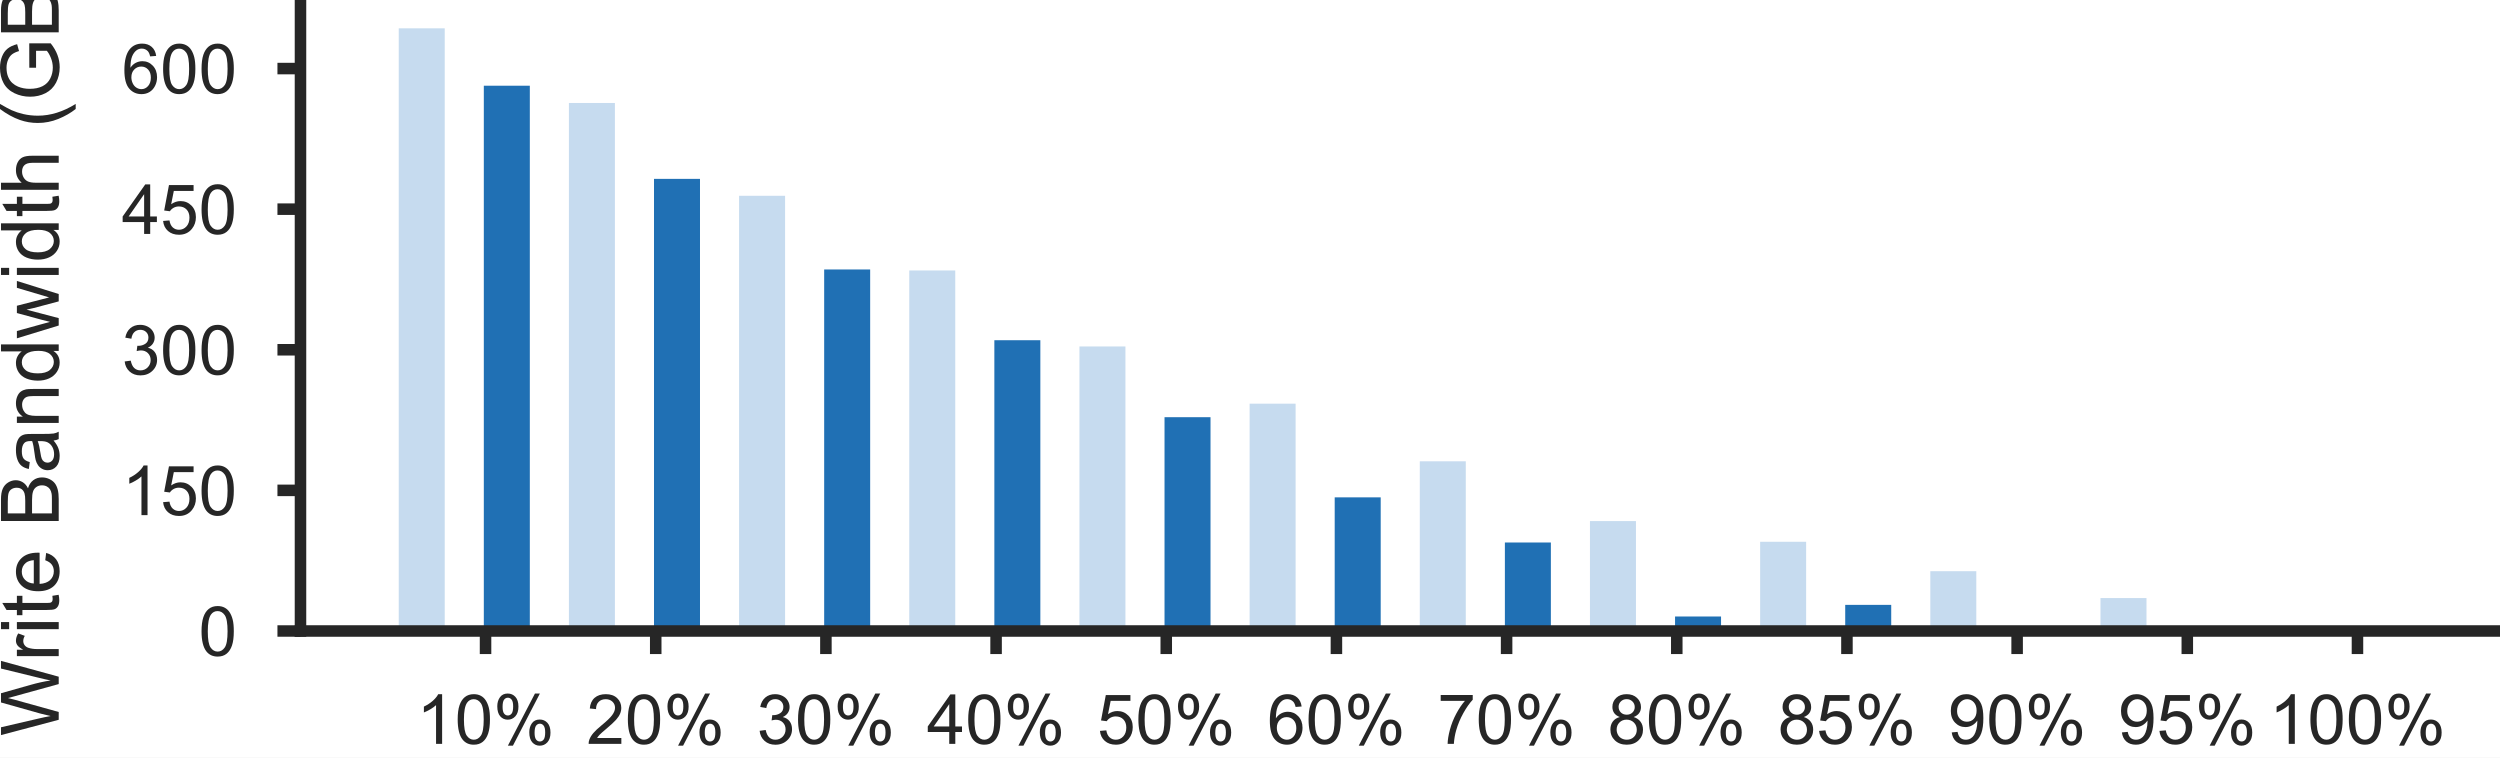
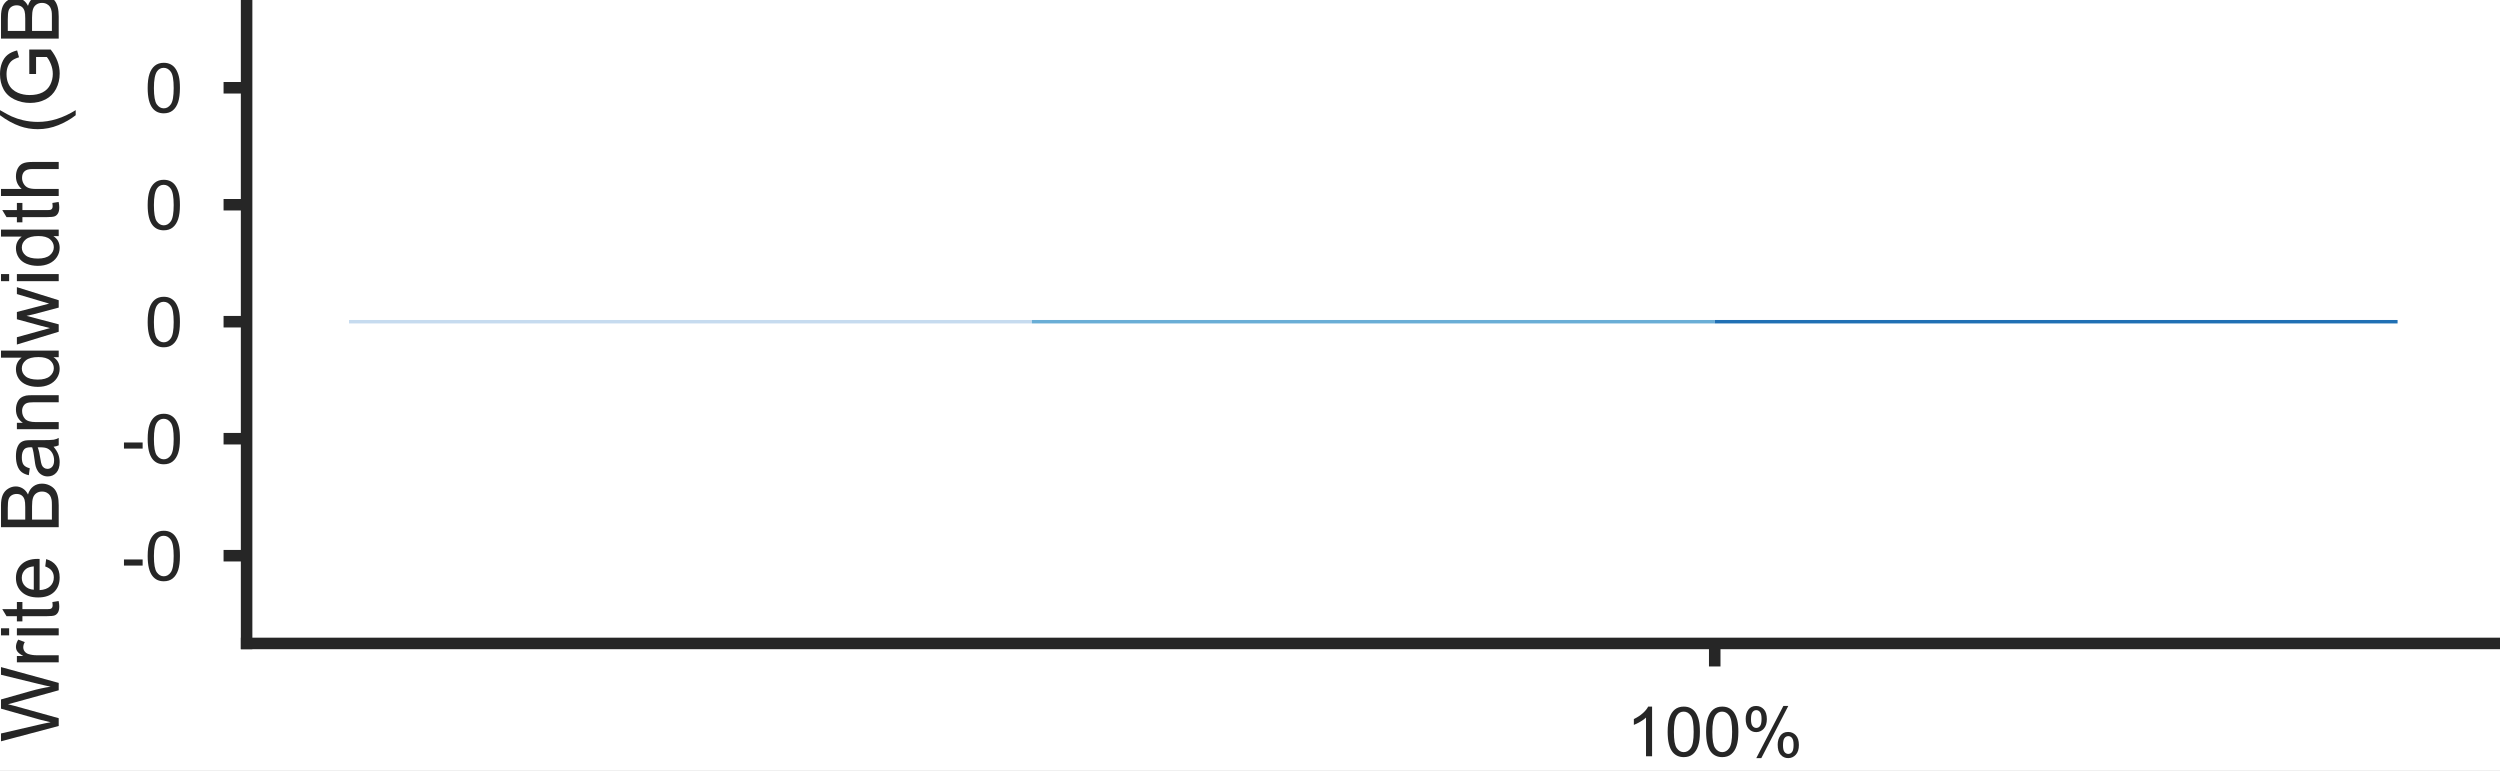
- <svg xmlns="http://www.w3.org/2000/svg" xmlns:xlink="http://www.w3.org/1999/xlink" width="216.973pt" height="65.751pt" viewBox="0 0 216.973 65.751" version="1.1">
+ <svg xmlns="http://www.w3.org/2000/svg" xmlns:xlink="http://www.w3.org/1999/xlink" width="216.977pt" height="66.831pt" viewBox="0 0 216.977 66.831" version="1.1">
  <defs>
    <style type="text/css">*{stroke-linejoin: round; stroke-linecap: butt}</style>
  </defs>
  <g id="figure_1">
    <g id="patch_1">
-       <path d="M 0 65.751  L 216.973 65.751  L 216.973 0  L 0 0  z " style="fill: #ffffff" />
+       <path d="M 0 66.831  L 216.977 66.831  L 216.977 0  L 0 0  z " style="fill: #ffffff" />
    </g>
    <g id="axes_1">
      <g id="patch_2">
-         <path d="M 26.079 54.764  L 216.973 54.764  L 216.973 -0  L 26.079 -0  z " style="fill: #ffffff" />
+         <path d="M 21.403 55.844  L 216.977 55.844  L 216.977 -0  L 21.403 -0  z " style="fill: #ffffff" />
      </g>
      <g id="matplotlib.axis_1">
        <g id="xtick_1">
          <g id="line2d_1">
            <defs>
-               <path id="m4c83e34f90" d="M 0 0  L 0 2  " style="stroke: #262626" />
+               <path id="m4bf37df969" d="M 0 0  L 0 2  " style="stroke: #262626" />
            </defs>
            <g>
-               <use xlink:href="#m4c83e34f90" x="42.14" y="54.764" style="fill: #262626; stroke: #262626" />
+               <use xlink:href="#m4bf37df969" x="148.823" y="55.844" style="fill: #262626; stroke: #262626" />
            </g>
          </g>
          <g id="text_1">
-             <g style="fill: #262626" transform="translate(36.13621 64.55869) scale(0.06 -0.06)">
+             <g style="fill: #262626" transform="translate(141.1504 65.63869) scale(0.06 -0.06)">
              <defs>
                <path id="ArialMT-31" d="M 2384 0  L 1822 0  L 1822 3584  Q 1619 3391 1289 3197  Q 959 3003 697 2906  L 697 3450  Q 1169 3672 1522 3987  Q 1875 4303 2022 4600  L 2384 4600  L 2384 0  z " transform="scale(0.015625)" />
                <path id="ArialMT-30" d="M 266 2259  Q 266 3072 433 3567  Q 600 4063 929 4331  Q 1259 4600 1759 4600  Q 2128 4600 2406 4451  Q 2684 4303 2865 4023  Q 3047 3744 3150 3342  Q 3253 2941 3253 2259  Q 3253 1453 3087 958  Q 2922 463 2592 192  Q 2263 -78 1759 -78  Q 1097 -78 719 397  Q 266 969 266 2259  z M 844 2259  Q 844 1131 1108 757  Q 1372 384 1759 384  Q 2147 384 2411 759  Q 2675 1134 2675 2259  Q 2675 3391 2411 3762  Q 2147 4134 1753 4134  Q 1366 4134 1134 3806  Q 844 3388 844 2259  z " transform="scale(0.015625)" />
                <path id="ArialMT-25" d="M 372 3481  Q 372 3972 619 4315  Q 866 4659 1334 4659  Q 1766 4659 2048 4351  Q 2331 4044 2331 3447  Q 2331 2866 2045 2552  Q 1759 2238 1341 2238  Q 925 2238 648 2547  Q 372 2856 372 3481  z M 1350 4272  Q 1141 4272 1002 4090  Q 863 3909 863 3425  Q 863 2984 1003 2804  Q 1144 2625 1350 2625  Q 1563 2625 1702 2806  Q 1841 2988 1841 3469  Q 1841 3913 1700 4092  Q 1559 4272 1350 4272  z M 1353 -169  L 3859 4659  L 4316 4659  L 1819 -169  L 1353 -169  z M 3334 1075  Q 3334 1569 3581 1911  Q 3828 2253 4300 2253  Q 4731 2253 5014 1945  Q 5297 1638 5297 1041  Q 5297 459 5011 145  Q 4725 -169 4303 -169  Q 3888 -169 3611 142  Q 3334 453 3334 1075  z M 4316 1866  Q 4103 1866 3964 1684  Q 3825 1503 3825 1019  Q 3825 581 3965 400  Q 4106 219 4313 219  Q 4528 219 4667 400  Q 4806 581 4806 1063  Q 4806 1506 4665 1686  Q 4525 1866 4316 1866  z " transform="scale(0.015625)" />
              </defs>
-               <use xlink:href="#ArialMT-31" />
-               <use xlink:href="#ArialMT-30" transform="translate(55.61523 0)" />
-               <use xlink:href="#ArialMT-25" transform="translate(111.2305 0)" />
-             </g>
-           </g>
-         </g>
-         <g id="xtick_2">
-           <g id="line2d_2">
-             <g>
-               <use xlink:href="#m4c83e34f90" x="56.91" y="54.764" style="fill: #262626; stroke: #262626" />
-             </g>
-           </g>
-           <g id="text_2">
-             <g style="fill: #262626" transform="translate(50.90557 64.55869) scale(0.06 -0.06)">
-               <defs>
-                 <path id="ArialMT-32" d="M 3222 541  L 3222 0  L 194 0  Q 188 203 259 391  Q 375 700 629 1000  Q 884 1300 1366 1694  Q 2113 2306 2375 2664  Q 2638 3022 2638 3341  Q 2638 3675 2398 3904  Q 2159 4134 1775 4134  Q 1369 4134 1125 3890  Q 881 3647 878 3216  L 300 3275  Q 359 3922 746 4261  Q 1134 4600 1788 4600  Q 2447 4600 2831 4234  Q 3216 3869 3216 3328  Q 3216 3053 3103 2787  Q 2991 2522 2730 2228  Q 2469 1934 1863 1422  Q 1356 997 1212 845  Q 1069 694 975 541  L 3222 541  z " transform="scale(0.015625)" />
-               </defs>
-               <use xlink:href="#ArialMT-32" />
-               <use xlink:href="#ArialMT-30" transform="translate(55.61523 0)" />
-               <use xlink:href="#ArialMT-25" transform="translate(111.2305 0)" />
-             </g>
-           </g>
-         </g>
-         <g id="xtick_3">
-           <g id="line2d_3">
-             <g>
-               <use xlink:href="#m4c83e34f90" x="71.679" y="54.764" style="fill: #262626; stroke: #262626" />
-             </g>
-           </g>
-           <g id="text_3">
-             <g style="fill: #262626" transform="translate(65.67494 64.55869) scale(0.06 -0.06)">
-               <defs>
-                 <path id="ArialMT-33" d="M 269 1209  L 831 1284  Q 928 806 1161 595  Q 1394 384 1728 384  Q 2125 384 2398 659  Q 2672 934 2672 1341  Q 2672 1728 2419 1979  Q 2166 2231 1775 2231  Q 1616 2231 1378 2169  L 1441 2663  Q 1497 2656 1531 2656  Q 1891 2656 2178 2843  Q 2466 3031 2466 3422  Q 2466 3731 2256 3934  Q 2047 4138 1716 4138  Q 1388 4138 1169 3931  Q 950 3725 888 3313  L 325 3413  Q 428 3978 793 4289  Q 1159 4600 1703 4600  Q 2078 4600 2393 4439  Q 2709 4278 2876 4000  Q 3044 3722 3044 3409  Q 3044 3113 2884 2869  Q 2725 2625 2413 2481  Q 2819 2388 3044 2092  Q 3269 1797 3269 1353  Q 3269 753 2831 336  Q 2394 -81 1725 -81  Q 1122 -81 723 278  Q 325 638 269 1209  z " transform="scale(0.015625)" />
-               </defs>
-               <use xlink:href="#ArialMT-33" />
-               <use xlink:href="#ArialMT-30" transform="translate(55.61523 0)" />
-               <use xlink:href="#ArialMT-25" transform="translate(111.2305 0)" />
-             </g>
-           </g>
-         </g>
-         <g id="xtick_4">
-           <g id="line2d_4">
-             <g>
-               <use xlink:href="#m4c83e34f90" x="86.449" y="54.764" style="fill: #262626; stroke: #262626" />
-             </g>
-           </g>
-           <g id="text_4">
-             <g style="fill: #262626" transform="translate(80.4443 64.55869) scale(0.06 -0.06)">
-               <defs>
-                 <path id="ArialMT-34" d="M 2069 0  L 2069 1097  L 81 1097  L 81 1613  L 2172 4581  L 2631 4581  L 2631 1613  L 3250 1613  L 3250 1097  L 2631 1097  L 2631 0  L 2069 0  z M 2069 1613  L 2069 3678  L 634 1613  L 2069 1613  z " transform="scale(0.015625)" />
-               </defs>
-               <use xlink:href="#ArialMT-34" />
-               <use xlink:href="#ArialMT-30" transform="translate(55.61523 0)" />
-               <use xlink:href="#ArialMT-25" transform="translate(111.2305 0)" />
-             </g>
-           </g>
-         </g>
-         <g id="xtick_5">
-           <g id="line2d_5">
-             <g>
-               <use xlink:href="#m4c83e34f90" x="101.218" y="54.764" style="fill: #262626; stroke: #262626" />
-             </g>
-           </g>
-           <g id="text_5">
-             <g style="fill: #262626" transform="translate(95.21366 64.55869) scale(0.06 -0.06)">
-               <defs>
-                 <path id="ArialMT-35" d="M 266 1200  L 856 1250  Q 922 819 1161 601  Q 1400 384 1738 384  Q 2144 384 2425 690  Q 2706 997 2706 1503  Q 2706 1984 2436 2262  Q 2166 2541 1728 2541  Q 1456 2541 1237 2417  Q 1019 2294 894 2097  L 366 2166  L 809 4519  L 3088 4519  L 3088 3981  L 1259 3981  L 1013 2750  Q 1425 3038 1878 3038  Q 2478 3038 2890 2622  Q 3303 2206 3303 1553  Q 3303 931 2941 478  Q 2500 -78 1738 -78  Q 1113 -78 717 272  Q 322 622 266 1200  z " transform="scale(0.015625)" />
-               </defs>
-               <use xlink:href="#ArialMT-35" />
-               <use xlink:href="#ArialMT-30" transform="translate(55.61523 0)" />
-               <use xlink:href="#ArialMT-25" transform="translate(111.2305 0)" />
-             </g>
-           </g>
-         </g>
-         <g id="xtick_6">
-           <g id="line2d_6">
-             <g>
-               <use xlink:href="#m4c83e34f90" x="115.987" y="54.764" style="fill: #262626; stroke: #262626" />
-             </g>
-           </g>
-           <g id="text_6">
-             <g style="fill: #262626" transform="translate(109.983 64.55869) scale(0.06 -0.06)">
-               <defs>
-                 <path id="ArialMT-36" d="M 3184 3459  L 2625 3416  Q 2550 3747 2413 3897  Q 2184 4138 1850 4138  Q 1581 4138 1378 3988  Q 1113 3794 959 3422  Q 806 3050 800 2363  Q 1003 2672 1297 2822  Q 1591 2972 1913 2972  Q 2475 2972 2870 2558  Q 3266 2144 3266 1488  Q 3266 1056 3080 686  Q 2894 316 2569 119  Q 2244 -78 1831 -78  Q 1128 -78 684 439  Q 241 956 241 2144  Q 241 3472 731 4075  Q 1159 4600 1884 4600  Q 2425 4600 2770 4297  Q 3116 3994 3184 3459  z M 888 1484  Q 888 1194 1011 928  Q 1134 663 1356 523  Q 1578 384 1822 384  Q 2178 384 2434 671  Q 2691 959 2691 1453  Q 2691 1928 2437 2201  Q 2184 2475 1800 2475  Q 1419 2475 1153 2201  Q 888 1928 888 1484  z " transform="scale(0.015625)" />
-               </defs>
-               <use xlink:href="#ArialMT-36" />
-               <use xlink:href="#ArialMT-30" transform="translate(55.61523 0)" />
-               <use xlink:href="#ArialMT-25" transform="translate(111.2305 0)" />
-             </g>
-           </g>
-         </g>
-         <g id="xtick_7">
-           <g id="line2d_7">
-             <g>
-               <use xlink:href="#m4c83e34f90" x="130.757" y="54.764" style="fill: #262626; stroke: #262626" />
-             </g>
-           </g>
-           <g id="text_7">
-             <g style="fill: #262626" transform="translate(124.7524 64.55869) scale(0.06 -0.06)">
-               <defs>
-                 <path id="ArialMT-37" d="M 303 3981  L 303 4522  L 3269 4522  L 3269 4084  Q 2831 3619 2401 2847  Q 1972 2075 1738 1259  Q 1569 684 1522 0  L 944 0  Q 953 541 1156 1306  Q 1359 2072 1739 2783  Q 2119 3494 2547 3981  L 303 3981  z " transform="scale(0.015625)" />
-               </defs>
-               <use xlink:href="#ArialMT-37" />
-               <use xlink:href="#ArialMT-30" transform="translate(55.61523 0)" />
-               <use xlink:href="#ArialMT-25" transform="translate(111.2305 0)" />
-             </g>
-           </g>
-         </g>
-         <g id="xtick_8">
-           <g id="line2d_8">
-             <g>
-               <use xlink:href="#m4c83e34f90" x="145.526" y="54.764" style="fill: #262626; stroke: #262626" />
-             </g>
-           </g>
-           <g id="text_8">
-             <g style="fill: #262626" transform="translate(139.5217 64.55869) scale(0.06 -0.06)">
-               <defs>
-                 <path id="ArialMT-38" d="M 1131 2484  Q 781 2613 612 2850  Q 444 3088 444 3419  Q 444 3919 803 4259  Q 1163 4600 1759 4600  Q 2359 4600 2725 4251  Q 3091 3903 3091 3403  Q 3091 3084 2923 2848  Q 2756 2613 2416 2484  Q 2838 2347 3058 2040  Q 3278 1734 3278 1309  Q 3278 722 2862 322  Q 2447 -78 1769 -78  Q 1091 -78 675 323  Q 259 725 259 1325  Q 259 1772 486 2073  Q 713 2375 1131 2484  z M 1019 3438  Q 1019 3113 1228 2906  Q 1438 2700 1772 2700  Q 2097 2700 2305 2904  Q 2513 3109 2513 3406  Q 2513 3716 2298 3927  Q 2084 4138 1766 4138  Q 1444 4138 1231 3931  Q 1019 3725 1019 3438  z M 838 1322  Q 838 1081 952 856  Q 1066 631 1291 507  Q 1516 384 1775 384  Q 2178 384 2440 643  Q 2703 903 2703 1303  Q 2703 1709 2433 1975  Q 2163 2241 1756 2241  Q 1359 2241 1098 1978  Q 838 1716 838 1322  z " transform="scale(0.015625)" />
-               </defs>
-               <use xlink:href="#ArialMT-38" />
-               <use xlink:href="#ArialMT-30" transform="translate(55.61523 0)" />
-               <use xlink:href="#ArialMT-25" transform="translate(111.2305 0)" />
-             </g>
-           </g>
-         </g>
-         <g id="xtick_9">
-           <g id="line2d_9">
-             <g>
-               <use xlink:href="#m4c83e34f90" x="160.295" y="54.764" style="fill: #262626; stroke: #262626" />
-             </g>
-           </g>
-           <g id="text_9">
-             <g style="fill: #262626" transform="translate(154.2911 64.55869) scale(0.06 -0.06)">
-               <use xlink:href="#ArialMT-38" />
-               <use xlink:href="#ArialMT-35" transform="translate(55.61523 0)" />
-               <use xlink:href="#ArialMT-25" transform="translate(111.2305 0)" />
-             </g>
-           </g>
-         </g>
-         <g id="xtick_10">
-           <g id="line2d_10">
-             <g>
-               <use xlink:href="#m4c83e34f90" x="175.065" y="54.764" style="fill: #262626; stroke: #262626" />
-             </g>
-           </g>
-           <g id="text_10">
-             <g style="fill: #262626" transform="translate(169.0605 64.55869) scale(0.06 -0.06)">
-               <defs>
-                 <path id="ArialMT-39" d="M 350 1059  L 891 1109  Q 959 728 1153 556  Q 1347 384 1650 384  Q 1909 384 2104 503  Q 2300 622 2425 820  Q 2550 1019 2634 1356  Q 2719 1694 2719 2044  Q 2719 2081 2716 2156  Q 2547 1888 2255 1720  Q 1963 1553 1622 1553  Q 1053 1553 659 1965  Q 266 2378 266 3053  Q 266 3750 677 4175  Q 1088 4600 1706 4600  Q 2153 4600 2523 4359  Q 2894 4119 3086 3673  Q 3278 3228 3278 2384  Q 3278 1506 3087 986  Q 2897 466 2520 194  Q 2144 -78 1638 -78  Q 1100 -78 759 220  Q 419 519 350 1059  z M 2653 3081  Q 2653 3566 2395 3850  Q 2138 4134 1775 4134  Q 1400 4134 1122 3828  Q 844 3522 844 3034  Q 844 2597 1108 2323  Q 1372 2050 1759 2050  Q 2150 2050 2401 2323  Q 2653 2597 2653 3081  z " transform="scale(0.015625)" />
-               </defs>
-               <use xlink:href="#ArialMT-39" />
-               <use xlink:href="#ArialMT-30" transform="translate(55.61523 0)" />
-               <use xlink:href="#ArialMT-25" transform="translate(111.2305 0)" />
-             </g>
-           </g>
-         </g>
-         <g id="xtick_11">
-           <g id="line2d_11">
-             <g>
-               <use xlink:href="#m4c83e34f90" x="189.834" y="54.764" style="fill: #262626; stroke: #262626" />
-             </g>
-           </g>
-           <g id="text_11">
-             <g style="fill: #262626" transform="translate(183.8298 64.55869) scale(0.06 -0.06)">
-               <use xlink:href="#ArialMT-39" />
-               <use xlink:href="#ArialMT-35" transform="translate(55.61523 0)" />
-               <use xlink:href="#ArialMT-25" transform="translate(111.2305 0)" />
-             </g>
-           </g>
-         </g>
-         <g id="xtick_12">
-           <g id="line2d_12">
-             <g>
-               <use xlink:href="#m4c83e34f90" x="204.603" y="54.764" style="fill: #262626; stroke: #262626" />
-             </g>
-           </g>
-           <g id="text_12">
-             <g style="fill: #262626" transform="translate(196.9309 64.55869) scale(0.06 -0.06)">
              <use xlink:href="#ArialMT-31" />
              <use xlink:href="#ArialMT-30" transform="translate(55.61523 0)" />
              <use xlink:href="#ArialMT-30" transform="translate(111.2305 0)" />
              <use xlink:href="#ArialMT-25" transform="translate(166.8457 0)" />
            </g>
          </g>
        </g>
      </g>
      <g id="matplotlib.axis_2">
        <g id="ytick_1">
-           <g id="line2d_13">
+           <g id="line2d_2">
            <defs>
-               <path id="mdf283aed47" d="M 0 0  L -2 0  " style="stroke: #262626" />
+               <path id="md3a25a773e" d="M 0 0  L -2 0  " style="stroke: #262626" />
            </defs>
            <g>
-               <use xlink:href="#mdf283aed47" x="26.079" y="54.764" style="fill: #262626; stroke: #262626" />
+               <use xlink:href="#md3a25a773e" x="21.403" y="48.229" style="fill: #262626; stroke: #262626" />
            </g>
          </g>
-           <g id="text_13">
-             <g style="fill: #262626" transform="translate(17.24219 56.91134) scale(0.06 -0.06)">
+           <g id="text_2">
+             <g style="fill: #262626" transform="translate(10.56906 50.37625) scale(0.06 -0.06)">
+               <defs>
+                 <path id="ArialMT-2d" d="M 203 1375  L 203 1941  L 1931 1941  L 1931 1375  L 203 1375  z " transform="scale(0.015625)" />
+               </defs>
+               <use xlink:href="#ArialMT-2d" />
+               <use xlink:href="#ArialMT-30" transform="translate(33.30078 0)" />
+             </g>
+           </g>
+         </g>
+         <g id="ytick_2">
+           <g id="line2d_3">
+             <g>
+               <use xlink:href="#md3a25a773e" x="21.403" y="38.075" style="fill: #262626; stroke: #262626" />
+             </g>
+           </g>
+           <g id="text_3">
+             <g style="fill: #262626" transform="translate(10.56906 40.2228) scale(0.06 -0.06)">
+               <use xlink:href="#ArialMT-2d" />
+               <use xlink:href="#ArialMT-30" transform="translate(33.30078 0)" />
+             </g>
+           </g>
+         </g>
+         <g id="ytick_3">
+           <g id="line2d_4">
+             <g>
+               <use xlink:href="#md3a25a773e" x="21.403" y="27.922" style="fill: #262626; stroke: #262626" />
+             </g>
+           </g>
+           <g id="text_4">
+             <g style="fill: #262626" transform="translate(12.56687 30.06934) scale(0.06 -0.06)">
              <use xlink:href="#ArialMT-30" />
            </g>
          </g>
        </g>
-         <g id="ytick_2">
-           <g id="line2d_14">
+         <g id="ytick_4">
+           <g id="line2d_5">
            <g>
-               <use xlink:href="#mdf283aed47" x="26.079" y="42.56" style="fill: #262626; stroke: #262626" />
+               <use xlink:href="#md3a25a773e" x="21.403" y="17.769" style="fill: #262626; stroke: #262626" />
            </g>
          </g>
-           <g id="text_14">
-             <g style="fill: #262626" transform="translate(10.56906 44.70776) scale(0.06 -0.06)">
-               <use xlink:href="#ArialMT-31" />
-               <use xlink:href="#ArialMT-35" transform="translate(55.61523 0)" />
-               <use xlink:href="#ArialMT-30" transform="translate(111.2305 0)" />
-             </g>
-           </g>
-         </g>
-         <g id="ytick_3">
-           <g id="line2d_15">
-             <g>
-               <use xlink:href="#mdf283aed47" x="26.079" y="30.357" style="fill: #262626; stroke: #262626" />
-             </g>
-           </g>
-           <g id="text_15">
-             <g style="fill: #262626" transform="translate(10.56906 32.50418) scale(0.06 -0.06)">
-               <use xlink:href="#ArialMT-33" />
-               <use xlink:href="#ArialMT-30" transform="translate(55.61523 0)" />
-               <use xlink:href="#ArialMT-30" transform="translate(111.2305 0)" />
-             </g>
-           </g>
-         </g>
-         <g id="ytick_4">
-           <g id="line2d_16">
-             <g>
-               <use xlink:href="#mdf283aed47" x="26.079" y="18.153" style="fill: #262626; stroke: #262626" />
-             </g>
-           </g>
-           <g id="text_16">
-             <g style="fill: #262626" transform="translate(10.56906 20.30059) scale(0.06 -0.06)">
-               <use xlink:href="#ArialMT-34" />
-               <use xlink:href="#ArialMT-35" transform="translate(55.61523 0)" />
-               <use xlink:href="#ArialMT-30" transform="translate(111.2305 0)" />
+           <g id="text_5">
+             <g style="fill: #262626" transform="translate(12.56687 19.91589) scale(0.06 -0.06)">
+               <use xlink:href="#ArialMT-30" />
            </g>
          </g>
        </g>
        <g id="ytick_5">
-           <g id="line2d_17">
+           <g id="line2d_6">
            <g>
-               <use xlink:href="#mdf283aed47" x="26.079" y="5.95" style="fill: #262626; stroke: #262626" />
+               <use xlink:href="#md3a25a773e" x="21.403" y="7.615" style="fill: #262626; stroke: #262626" />
            </g>
          </g>
-           <g id="text_17">
-             <g style="fill: #262626" transform="translate(10.56906 8.097011) scale(0.06 -0.06)">
-               <use xlink:href="#ArialMT-36" />
-               <use xlink:href="#ArialMT-30" transform="translate(55.61523 0)" />
-               <use xlink:href="#ArialMT-30" transform="translate(111.2305 0)" />
+           <g id="text_6">
+             <g style="fill: #262626" transform="translate(12.56687 9.762435) scale(0.06 -0.06)">
+               <use xlink:href="#ArialMT-30" />
            </g>
          </g>
        </g>
-         <g id="text_18">
-           <g style="fill: #262626" transform="translate(5.095781 63.88481) rotate(-90) scale(0.07 -0.07)">
+         <g id="text_7">
+           <g style="fill: #262626" transform="translate(5.095781 64.42481) rotate(-90) scale(0.07 -0.07)">
            <defs>
              <path id="ArialMT-57" d="M 1294 0  L 78 4581  L 700 4581  L 1397 1578  Q 1509 1106 1591 641  Q 1766 1375 1797 1488  L 2669 4581  L 3400 4581  L 4056 2263  Q 4303 1400 4413 641  Q 4500 1075 4641 1638  L 5359 4581  L 5969 4581  L 4713 0  L 4128 0  L 3163 3491  Q 3041 3928 3019 4028  Q 2947 3713 2884 3491  L 1913 0  L 1294 0  z " transform="scale(0.015625)" />
              <path id="ArialMT-72" d="M 416 0  L 416 3319  L 922 3319  L 922 2816  Q 1116 3169 1280 3281  Q 1444 3394 1641 3394  Q 1925 3394 2219 3213  L 2025 2691  Q 1819 2813 1613 2813  Q 1428 2813 1281 2702  Q 1134 2591 1072 2394  Q 978 2094 978 1738  L 978 0  L 416 0  z " transform="scale(0.015625)" />
              <path id="ArialMT-69" d="M 425 3934  L 425 4581  L 988 4581  L 988 3934  L 425 3934  z M 425 0  L 425 3319  L 988 3319  L 988 0  L 425 0  z " transform="scale(0.015625)" />
              <path id="ArialMT-74" d="M 1650 503  L 1731 6  Q 1494 -44 1306 -44  Q 1000 -44 831 53  Q 663 150 594 308  Q 525 466 525 972  L 525 2881  L 113 2881  L 113 3319  L 525 3319  L 525 4141  L 1084 4478  L 1084 3319  L 1650 3319  L 1650 2881  L 1084 2881  L 1084 941  Q 1084 700 1114 631  Q 1144 563 1211 522  Q 1278 481 1403 481  Q 1497 481 1650 503  z " transform="scale(0.015625)" />
              <path id="ArialMT-65" d="M 2694 1069  L 3275 997  Q 3138 488 2766 206  Q 2394 -75 1816 -75  Q 1088 -75 661 373  Q 234 822 234 1631  Q 234 2469 665 2931  Q 1097 3394 1784 3394  Q 2450 3394 2872 2941  Q 3294 2488 3294 1666  Q 3294 1616 3291 1516  L 816 1516  Q 847 969 1125 678  Q 1403 388 1819 388  Q 2128 388 2347 550  Q 2566 713 2694 1069  z M 847 1978  L 2700 1978  Q 2663 2397 2488 2606  Q 2219 2931 1791 2931  Q 1403 2931 1139 2672  Q 875 2413 847 1978  z " transform="scale(0.015625)" />
              <path id="ArialMT-20" transform="scale(0.015625)" />
              <path id="ArialMT-42" d="M 469 0  L 469 4581  L 2188 4581  Q 2713 4581 3030 4442  Q 3347 4303 3526 4014  Q 3706 3725 3706 3409  Q 3706 3116 3547 2856  Q 3388 2597 3066 2438  Q 3481 2316 3704 2022  Q 3928 1728 3928 1328  Q 3928 1006 3792 729  Q 3656 453 3456 303  Q 3256 153 2954 76  Q 2653 0 2216 0  L 469 0  z M 1075 2656  L 2066 2656  Q 2469 2656 2644 2709  Q 2875 2778 2992 2937  Q 3109 3097 3109 3338  Q 3109 3566 3000 3739  Q 2891 3913 2687 3977  Q 2484 4041 1991 4041  L 1075 4041  L 1075 2656  z M 1075 541  L 2216 541  Q 2509 541 2628 563  Q 2838 600 2978 687  Q 3119 775 3209 942  Q 3300 1109 3300 1328  Q 3300 1584 3169 1773  Q 3038 1963 2805 2039  Q 2572 2116 2134 2116  L 1075 2116  L 1075 541  z " transform="scale(0.015625)" />
              <path id="ArialMT-61" d="M 2588 409  Q 2275 144 1986 34  Q 1697 -75 1366 -75  Q 819 -75 525 192  Q 231 459 231 875  Q 231 1119 342 1320  Q 453 1522 633 1644  Q 813 1766 1038 1828  Q 1203 1872 1538 1913  Q 2219 1994 2541 2106  Q 2544 2222 2544 2253  Q 2544 2597 2384 2738  Q 2169 2928 1744 2928  Q 1347 2928 1158 2789  Q 969 2650 878 2297  L 328 2372  Q 403 2725 575 2942  Q 747 3159 1072 3276  Q 1397 3394 1825 3394  Q 2250 3394 2515 3294  Q 2781 3194 2906 3042  Q 3031 2891 3081 2659  Q 3109 2516 3109 2141  L 3109 1391  Q 3109 606 3145 398  Q 3181 191 3288 0  L 2700 0  Q 2613 175 2588 409  z M 2541 1666  Q 2234 1541 1622 1453  Q 1275 1403 1131 1340  Q 988 1278 909 1158  Q 831 1038 831 891  Q 831 666 1001 516  Q 1172 366 1500 366  Q 1825 366 2078 508  Q 2331 650 2450 897  Q 2541 1088 2541 1459  L 2541 1666  z " transform="scale(0.015625)" />
              <path id="ArialMT-6e" d="M 422 0  L 422 3319  L 928 3319  L 928 2847  Q 1294 3394 1984 3394  Q 2284 3394 2536 3286  Q 2788 3178 2913 3003  Q 3038 2828 3088 2588  Q 3119 2431 3119 2041  L 3119 0  L 2556 0  L 2556 2019  Q 2556 2363 2490 2533  Q 2425 2703 2258 2804  Q 2091 2906 1866 2906  Q 1506 2906 1245 2678  Q 984 2450 984 1813  L 984 0  L 422 0  z " transform="scale(0.015625)" />
              <path id="ArialMT-64" d="M 2575 0  L 2575 419  Q 2259 -75 1647 -75  Q 1250 -75 917 144  Q 584 363 401 755  Q 219 1147 219 1656  Q 219 2153 384 2558  Q 550 2963 881 3178  Q 1213 3394 1622 3394  Q 1922 3394 2156 3267  Q 2391 3141 2538 2938  L 2538 4581  L 3097 4581  L 3097 0  L 2575 0  z M 797 1656  Q 797 1019 1065 703  Q 1334 388 1700 388  Q 2069 388 2326 689  Q 2584 991 2584 1609  Q 2584 2291 2321 2609  Q 2059 2928 1675 2928  Q 1300 2928 1048 2622  Q 797 2316 797 1656  z " transform="scale(0.015625)" />
              <path id="ArialMT-77" d="M 1034 0  L 19 3319  L 600 3319  L 1128 1403  L 1325 691  Q 1338 744 1497 1375  L 2025 3319  L 2603 3319  L 3100 1394  L 3266 759  L 3456 1400  L 4025 3319  L 4572 3319  L 3534 0  L 2950 0  L 2422 1988  L 2294 2553  L 1622 0  L 1034 0  z " transform="scale(0.015625)" />
              <path id="ArialMT-68" d="M 422 0  L 422 4581  L 984 4581  L 984 2938  Q 1378 3394 1978 3394  Q 2347 3394 2619 3248  Q 2891 3103 3008 2847  Q 3125 2591 3125 2103  L 3125 0  L 2563 0  L 2563 2103  Q 2563 2525 2380 2717  Q 2197 2909 1863 2909  Q 1613 2909 1392 2779  Q 1172 2650 1078 2428  Q 984 2206 984 1816  L 984 0  L 422 0  z " transform="scale(0.015625)" />
              <path id="ArialMT-28" d="M 1497 -1347  Q 1031 -759 709 28  Q 388 816 388 1659  Q 388 2403 628 3084  Q 909 3875 1497 4659  L 1900 4659  Q 1522 4009 1400 3731  Q 1209 3300 1100 2831  Q 966 2247 966 1656  Q 966 153 1900 -1347  L 1497 -1347  z " transform="scale(0.015625)" />
              <path id="ArialMT-47" d="M 2638 1797  L 2638 2334  L 4578 2338  L 4578 638  Q 4131 281 3656 101  Q 3181 -78 2681 -78  Q 2006 -78 1454 211  Q 903 500 622 1047  Q 341 1594 341 2269  Q 341 2938 620 3517  Q 900 4097 1425 4378  Q 1950 4659 2634 4659  Q 3131 4659 3532 4498  Q 3934 4338 4162 4050  Q 4391 3763 4509 3300  L 3963 3150  Q 3859 3500 3706 3700  Q 3553 3900 3268 4020  Q 2984 4141 2638 4141  Q 2222 4141 1919 4014  Q 1616 3888 1430 3681  Q 1244 3475 1141 3228  Q 966 2803 966 2306  Q 966 1694 1177 1281  Q 1388 869 1791 669  Q 2194 469 2647 469  Q 3041 469 3416 620  Q 3791 772 3984 944  L 3984 1797  L 2638 1797  z " transform="scale(0.015625)" />
              <path id="ArialMT-2f" d="M 0 -78  L 1328 4659  L 1778 4659  L 453 -78  L 0 -78  z " transform="scale(0.015625)" />
              <path id="ArialMT-73" d="M 197 991  L 753 1078  Q 800 744 1014 566  Q 1228 388 1613 388  Q 2000 388 2187 545  Q 2375 703 2375 916  Q 2375 1106 2209 1216  Q 2094 1291 1634 1406  Q 1016 1563 777 1677  Q 538 1791 414 1992  Q 291 2194 291 2438  Q 291 2659 392 2848  Q 494 3038 669 3163  Q 800 3259 1026 3326  Q 1253 3394 1513 3394  Q 1903 3394 2198 3281  Q 2494 3169 2634 2976  Q 2775 2784 2828 2463  L 2278 2388  Q 2241 2644 2061 2787  Q 1881 2931 1553 2931  Q 1166 2931 1000 2803  Q 834 2675 834 2503  Q 834 2394 903 2306  Q 972 2216 1119 2156  Q 1203 2125 1616 2013  Q 2213 1853 2448 1751  Q 2684 1650 2818 1456  Q 2953 1263 2953 975  Q 2953 694 2789 445  Q 2625 197 2315 61  Q 2006 -75 1616 -75  Q 969 -75 630 194  Q 291 463 197 991  z " transform="scale(0.015625)" />
              <path id="ArialMT-29" d="M 791 -1347  L 388 -1347  Q 1322 153 1322 1656  Q 1322 2244 1188 2822  Q 1081 3291 891 3722  Q 769 4003 388 4659  L 791 4659  Q 1378 3875 1659 3084  Q 1900 2403 1900 1659  Q 1900 816 1576 28  Q 1253 -759 791 -1347  z " transform="scale(0.015625)" />
            </defs>
            <use xlink:href="#ArialMT-57" />
            <use xlink:href="#ArialMT-72" transform="translate(92.63477 0)" />
            <use xlink:href="#ArialMT-69" transform="translate(125.9355 0)" />
            <use xlink:href="#ArialMT-74" transform="translate(148.1523 0)" />
            <use xlink:href="#ArialMT-65" transform="translate(175.9355 0)" />
            <use xlink:href="#ArialMT-20" transform="translate(231.5508 0)" />
            <use xlink:href="#ArialMT-42" transform="translate(259.334 0)" />
            <use xlink:href="#ArialMT-61" transform="translate(326.0332 0)" />
            <use xlink:href="#ArialMT-6e" transform="translate(381.6484 0)" />
            <use xlink:href="#ArialMT-64" transform="translate(437.2637 0)" />
            <use xlink:href="#ArialMT-77" transform="translate(492.8789 0)" />
            <use xlink:href="#ArialMT-69" transform="translate(565.0957 0)" />
            <use xlink:href="#ArialMT-64" transform="translate(587.3125 0)" />
            <use xlink:href="#ArialMT-74" transform="translate(642.9277 0)" />
            <use xlink:href="#ArialMT-68" transform="translate(670.7109 0)" />
            <use xlink:href="#ArialMT-20" transform="translate(726.3262 0)" />
            <use xlink:href="#ArialMT-28" transform="translate(754.1094 0)" />
            <use xlink:href="#ArialMT-47" transform="translate(787.4102 0)" />
            <use xlink:href="#ArialMT-42" transform="translate(865.1934 0)" />
            <use xlink:href="#ArialMT-2f" transform="translate(931.8926 0)" />
            <use xlink:href="#ArialMT-73" transform="translate(959.6758 0)" />
            <use xlink:href="#ArialMT-29" transform="translate(1009.676 0)" />
          </g>
        </g>
      </g>
      <g id="patch_3">
-         <path d="M 34.756 54.764  L 38.448 54.764  L 38.448 2.608  L 34.756 2.608  z " clip-path="url(#p6729b5e94a)" style="fill: #c6dbef; stroke: #c6dbef; stroke-width: 0.3; stroke-linejoin: miter" />
+         <path d="M 30.293 27.922  L 89.558 27.922  L 89.558 27.922  L 30.293 27.922  z " clip-path="url(#p4330efd2ba)" style="fill: #c6dbef; stroke: #c6dbef; stroke-width: 0.3; stroke-linejoin: miter" />
      </g>
      <g id="patch_4">
-         <path d="M 49.525 54.764  L 53.217 54.764  L 53.217 9.087  L 49.525 9.087  z " clip-path="url(#p6729b5e94a)" style="fill: #c6dbef; stroke: #c6dbef; stroke-width: 0.3; stroke-linejoin: miter" />
+         <path d="M 89.558 27.922  L 148.823 27.922  L 148.823 27.922  L 89.558 27.922  z " clip-path="url(#p4330efd2ba)" style="fill: #6aaed6; stroke: #6aaed6; stroke-width: 0.3; stroke-linejoin: miter" />
      </g>
      <g id="patch_5">
-         <path d="M 64.294 54.764  L 67.987 54.764  L 67.987 17.142  L 64.294 17.142  z " clip-path="url(#p6729b5e94a)" style="fill: #c6dbef; stroke: #c6dbef; stroke-width: 0.3; stroke-linejoin: miter" />
+         <path d="M 148.823 27.922  L 208.088 27.922  L 208.088 27.922  L 148.823 27.922  z " clip-path="url(#p4330efd2ba)" style="fill: #2070b4; stroke: #2070b4; stroke-width: 0.3; stroke-linejoin: miter" />
      </g>
      <g id="patch_6">
-         <path d="M 79.064 54.764  L 82.756 54.764  L 82.756 23.623  L 79.064 23.623  z " clip-path="url(#p6729b5e94a)" style="fill: #c6dbef; stroke: #c6dbef; stroke-width: 0.3; stroke-linejoin: miter" />
+         <path d="M 21.403 55.844  L 21.403 -0  " style="fill: none; stroke: #262626; stroke-linejoin: miter; stroke-linecap: square" />
      </g>
      <g id="patch_7">
-         <path d="M 93.833 54.764  L 97.526 54.764  L 97.526 30.219  L 93.833 30.219  z " clip-path="url(#p6729b5e94a)" style="fill: #c6dbef; stroke: #c6dbef; stroke-width: 0.3; stroke-linejoin: miter" />
-       </g>
-       <g id="patch_8">
-         <path d="M 108.603 54.764  L 112.295 54.764  L 112.295 35.184  L 108.603 35.184  z " clip-path="url(#p6729b5e94a)" style="fill: #c6dbef; stroke: #c6dbef; stroke-width: 0.3; stroke-linejoin: miter" />
-       </g>
-       <g id="patch_9">
-         <path d="M 123.372 54.764  L 127.064 54.764  L 127.064 40.185  L 123.372 40.185  z " clip-path="url(#p6729b5e94a)" style="fill: #c6dbef; stroke: #c6dbef; stroke-width: 0.3; stroke-linejoin: miter" />
-       </g>
-       <g id="patch_10">
-         <path d="M 138.141 54.764  L 141.834 54.764  L 141.834 45.374  L 138.141 45.374  z " clip-path="url(#p6729b5e94a)" style="fill: #c6dbef; stroke: #c6dbef; stroke-width: 0.3; stroke-linejoin: miter" />
-       </g>
-       <g id="patch_11">
-         <path d="M 152.911 54.764  L 156.603 54.764  L 156.603 47.17  L 152.911 47.17  z " clip-path="url(#p6729b5e94a)" style="fill: #c6dbef; stroke: #c6dbef; stroke-width: 0.3; stroke-linejoin: miter" />
-       </g>
-       <g id="patch_12">
-         <path d="M 167.68 54.764  L 171.372 54.764  L 171.372 49.724  L 167.68 49.724  z " clip-path="url(#p6729b5e94a)" style="fill: #c6dbef; stroke: #c6dbef; stroke-width: 0.3; stroke-linejoin: miter" />
-       </g>
-       <g id="patch_13">
-         <path d="M 182.449 54.764  L 186.142 54.764  L 186.142 52.055  L 182.449 52.055  z " clip-path="url(#p6729b5e94a)" style="fill: #c6dbef; stroke: #c6dbef; stroke-width: 0.3; stroke-linejoin: miter" />
-       </g>
-       <g id="patch_14">
-         <path d="M 197.219 54.764  L 200.911 54.764  L 200.911 54.764  L 197.219 54.764  z " clip-path="url(#p6729b5e94a)" style="fill: #c6dbef; stroke: #c6dbef; stroke-width: 0.3; stroke-linejoin: miter" />
-       </g>
-       <g id="patch_15">
-         <path d="M 38.448 54.764  L 42.14 54.764  L 42.14 54.585  L 38.448 54.585  z " clip-path="url(#p6729b5e94a)" style="fill: #6aaed6; stroke: #6aaed6; stroke-width: 0.3; stroke-linejoin: miter" />
-       </g>
-       <g id="patch_16">
-         <path d="M 53.217 54.764  L 56.91 54.764  L 56.91 54.598  L 53.217 54.598  z " clip-path="url(#p6729b5e94a)" style="fill: #6aaed6; stroke: #6aaed6; stroke-width: 0.3; stroke-linejoin: miter" />
-       </g>
-       <g id="patch_17">
-         <path d="M 67.987 54.764  L 71.679 54.764  L 71.679 54.601  L 67.987 54.601  z " clip-path="url(#p6729b5e94a)" style="fill: #6aaed6; stroke: #6aaed6; stroke-width: 0.3; stroke-linejoin: miter" />
-       </g>
-       <g id="patch_18">
-         <path d="M 82.756 54.764  L 86.449 54.764  L 86.449 54.649  L 82.756 54.649  z " clip-path="url(#p6729b5e94a)" style="fill: #6aaed6; stroke: #6aaed6; stroke-width: 0.3; stroke-linejoin: miter" />
-       </g>
-       <g id="patch_19">
-         <path d="M 97.526 54.764  L 101.218 54.764  L 101.218 54.681  L 97.526 54.681  z " clip-path="url(#p6729b5e94a)" style="fill: #6aaed6; stroke: #6aaed6; stroke-width: 0.3; stroke-linejoin: miter" />
-       </g>
-       <g id="patch_20">
-         <path d="M 112.295 54.764  L 115.987 54.764  L 115.987 54.709  L 112.295 54.709  z " clip-path="url(#p6729b5e94a)" style="fill: #6aaed6; stroke: #6aaed6; stroke-width: 0.3; stroke-linejoin: miter" />
-       </g>
-       <g id="patch_21">
-         <path d="M 127.064 54.764  L 130.757 54.764  L 130.757 54.725  L 127.064 54.725  z " clip-path="url(#p6729b5e94a)" style="fill: #6aaed6; stroke: #6aaed6; stroke-width: 0.3; stroke-linejoin: miter" />
-       </g>
-       <g id="patch_22">
-         <path d="M 141.834 54.764  L 145.526 54.764  L 145.526 54.729  L 141.834 54.729  z " clip-path="url(#p6729b5e94a)" style="fill: #6aaed6; stroke: #6aaed6; stroke-width: 0.3; stroke-linejoin: miter" />
-       </g>
-       <g id="patch_23">
-         <path d="M 156.603 54.764  L 160.295 54.764  L 160.295 54.736  L 156.603 54.736  z " clip-path="url(#p6729b5e94a)" style="fill: #6aaed6; stroke: #6aaed6; stroke-width: 0.3; stroke-linejoin: miter" />
-       </g>
-       <g id="patch_24">
-         <path d="M 171.372 54.764  L 175.065 54.764  L 175.065 54.741  L 171.372 54.741  z " clip-path="url(#p6729b5e94a)" style="fill: #6aaed6; stroke: #6aaed6; stroke-width: 0.3; stroke-linejoin: miter" />
-       </g>
-       <g id="patch_25">
-         <path d="M 186.142 54.764  L 189.834 54.764  L 189.834 54.745  L 186.142 54.745  z " clip-path="url(#p6729b5e94a)" style="fill: #6aaed6; stroke: #6aaed6; stroke-width: 0.3; stroke-linejoin: miter" />
-       </g>
-       <g id="patch_26">
-         <path d="M 200.911 54.764  L 204.603 54.764  L 204.603 54.764  L 200.911 54.764  z " clip-path="url(#p6729b5e94a)" style="fill: #6aaed6; stroke: #6aaed6; stroke-width: 0.3; stroke-linejoin: miter" />
-       </g>
-       <g id="patch_27">
-         <path d="M 42.14 54.764  L 45.833 54.764  L 45.833 7.589  L 42.14 7.589  z " clip-path="url(#p6729b5e94a)" style="fill: #2070b4; stroke: #2070b4; stroke-width: 0.3; stroke-linejoin: miter" />
-       </g>
-       <g id="patch_28">
-         <path d="M 56.91 54.764  L 60.602 54.764  L 60.602 15.674  L 56.91 15.674  z " clip-path="url(#p6729b5e94a)" style="fill: #2070b4; stroke: #2070b4; stroke-width: 0.3; stroke-linejoin: miter" />
-       </g>
-       <g id="patch_29">
-         <path d="M 71.679 54.764  L 75.371 54.764  L 75.371 23.537  L 71.679 23.537  z " clip-path="url(#p6729b5e94a)" style="fill: #2070b4; stroke: #2070b4; stroke-width: 0.3; stroke-linejoin: miter" />
-       </g>
-       <g id="patch_30">
-         <path d="M 86.449 54.764  L 90.141 54.764  L 90.141 29.677  L 86.449 29.677  z " clip-path="url(#p6729b5e94a)" style="fill: #2070b4; stroke: #2070b4; stroke-width: 0.3; stroke-linejoin: miter" />
-       </g>
-       <g id="patch_31">
-         <path d="M 101.218 54.764  L 104.91 54.764  L 104.91 36.358  L 101.218 36.358  z " clip-path="url(#p6729b5e94a)" style="fill: #2070b4; stroke: #2070b4; stroke-width: 0.3; stroke-linejoin: miter" />
-       </g>
-       <g id="patch_32">
-         <path d="M 115.987 54.764  L 119.68 54.764  L 119.68 43.315  L 115.987 43.315  z " clip-path="url(#p6729b5e94a)" style="fill: #2070b4; stroke: #2070b4; stroke-width: 0.3; stroke-linejoin: miter" />
-       </g>
-       <g id="patch_33">
-         <path d="M 130.757 54.764  L 134.449 54.764  L 134.449 47.233  L 130.757 47.233  z " clip-path="url(#p6729b5e94a)" style="fill: #2070b4; stroke: #2070b4; stroke-width: 0.3; stroke-linejoin: miter" />
-       </g>
-       <g id="patch_34">
-         <path d="M 145.526 54.764  L 149.218 54.764  L 149.218 53.655  L 145.526 53.655  z " clip-path="url(#p6729b5e94a)" style="fill: #2070b4; stroke: #2070b4; stroke-width: 0.3; stroke-linejoin: miter" />
-       </g>
-       <g id="patch_35">
-         <path d="M 160.295 54.764  L 163.988 54.764  L 163.988 52.646  L 160.295 52.646  z " clip-path="url(#p6729b5e94a)" style="fill: #2070b4; stroke: #2070b4; stroke-width: 0.3; stroke-linejoin: miter" />
-       </g>
-       <g id="patch_36">
-         <path d="M 175.065 54.764  L 178.757 54.764  L 178.757 54.731  L 175.065 54.731  z " clip-path="url(#p6729b5e94a)" style="fill: #2070b4; stroke: #2070b4; stroke-width: 0.3; stroke-linejoin: miter" />
-       </g>
-       <g id="patch_37">
-         <path d="M 189.834 54.764  L 193.526 54.764  L 193.526 54.74  L 189.834 54.74  z " clip-path="url(#p6729b5e94a)" style="fill: #2070b4; stroke: #2070b4; stroke-width: 0.3; stroke-linejoin: miter" />
-       </g>
-       <g id="patch_38">
-         <path d="M 204.603 54.764  L 208.296 54.764  L 208.296 54.764  L 204.603 54.764  z " clip-path="url(#p6729b5e94a)" style="fill: #2070b4; stroke: #2070b4; stroke-width: 0.3; stroke-linejoin: miter" />
-       </g>
-       <g id="patch_39">
-         <path d="M 26.079 54.764  L 26.079 -0  " style="fill: none; stroke: #262626; stroke-linejoin: miter; stroke-linecap: square" />
-       </g>
-       <g id="patch_40">
-         <path d="M 26.079 54.764  L 216.973 54.764  " style="fill: none; stroke: #262626; stroke-linejoin: miter; stroke-linecap: square" />
+         <path d="M 21.403 55.844  L 216.977 55.844  " style="fill: none; stroke: #262626; stroke-linejoin: miter; stroke-linecap: square" />
      </g>
    </g>
  </g>
  <defs>
-     <clipPath id="p6729b5e94a">
-       <rect x="26.079" y="-0" width="190.894" height="54.764" />
+     <clipPath id="p4330efd2ba">
+       <rect x="21.403" y="-0" width="195.574" height="55.844" />
    </clipPath>
  </defs>
</svg>
